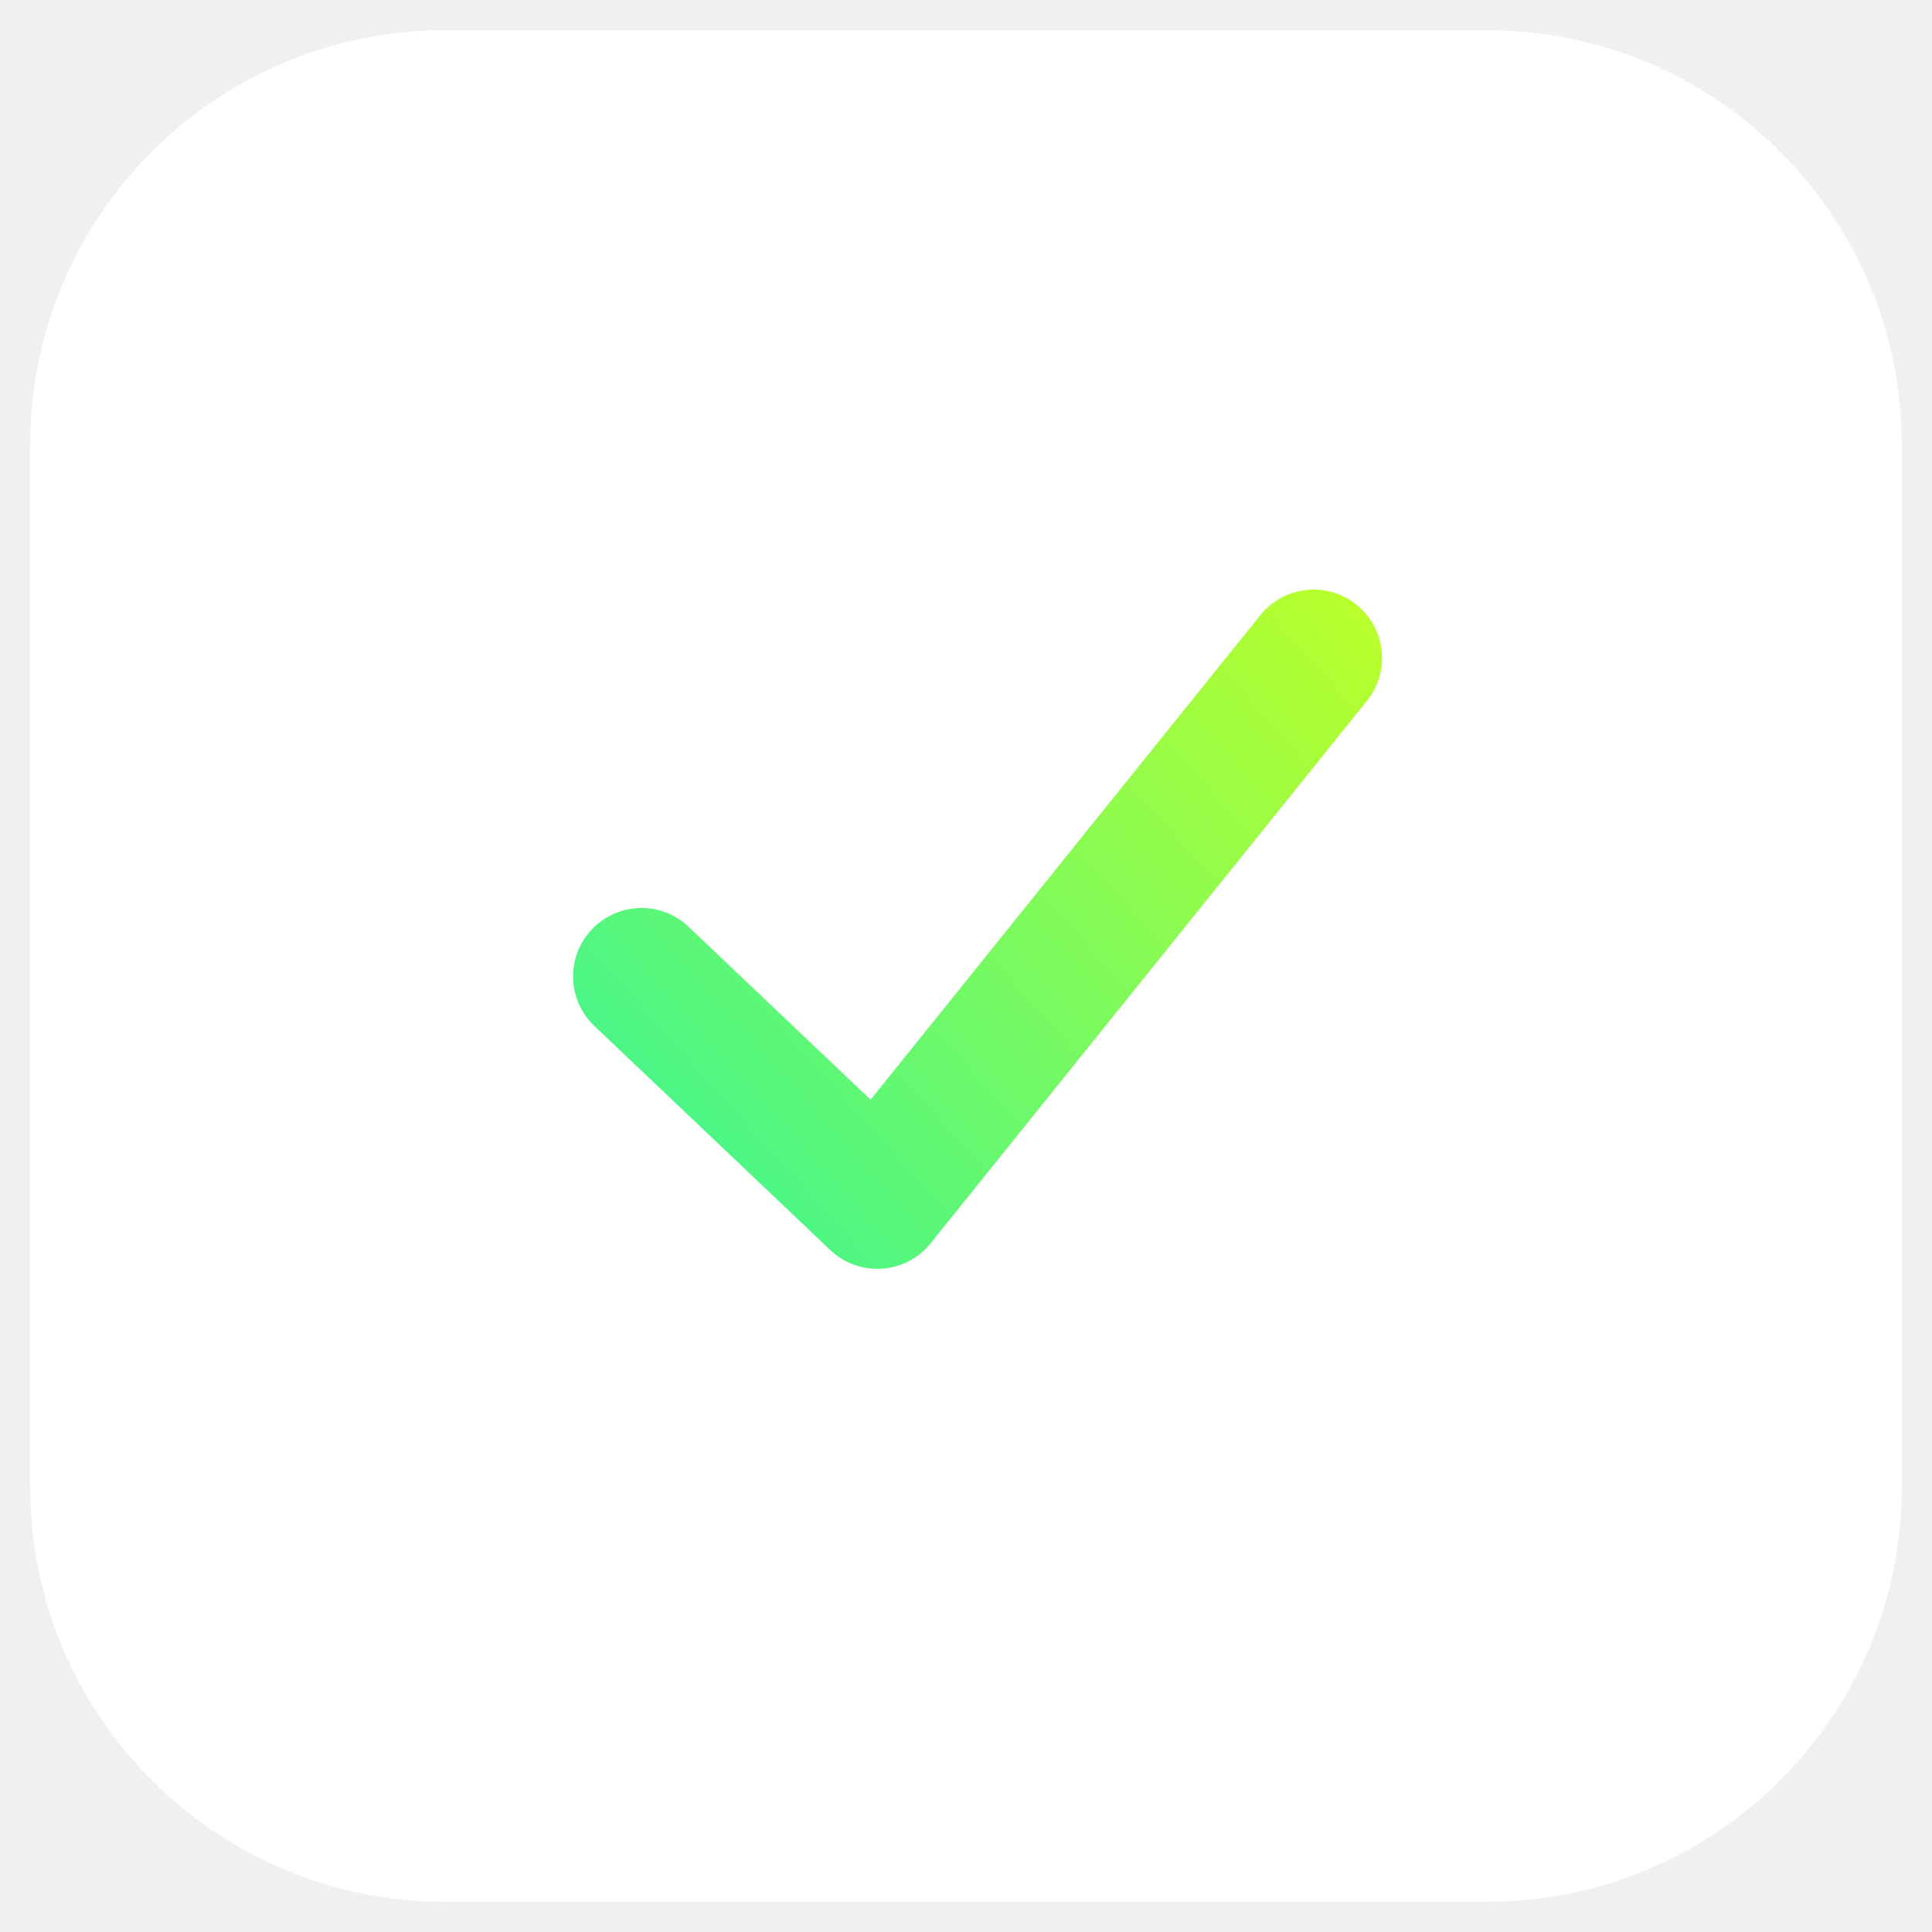
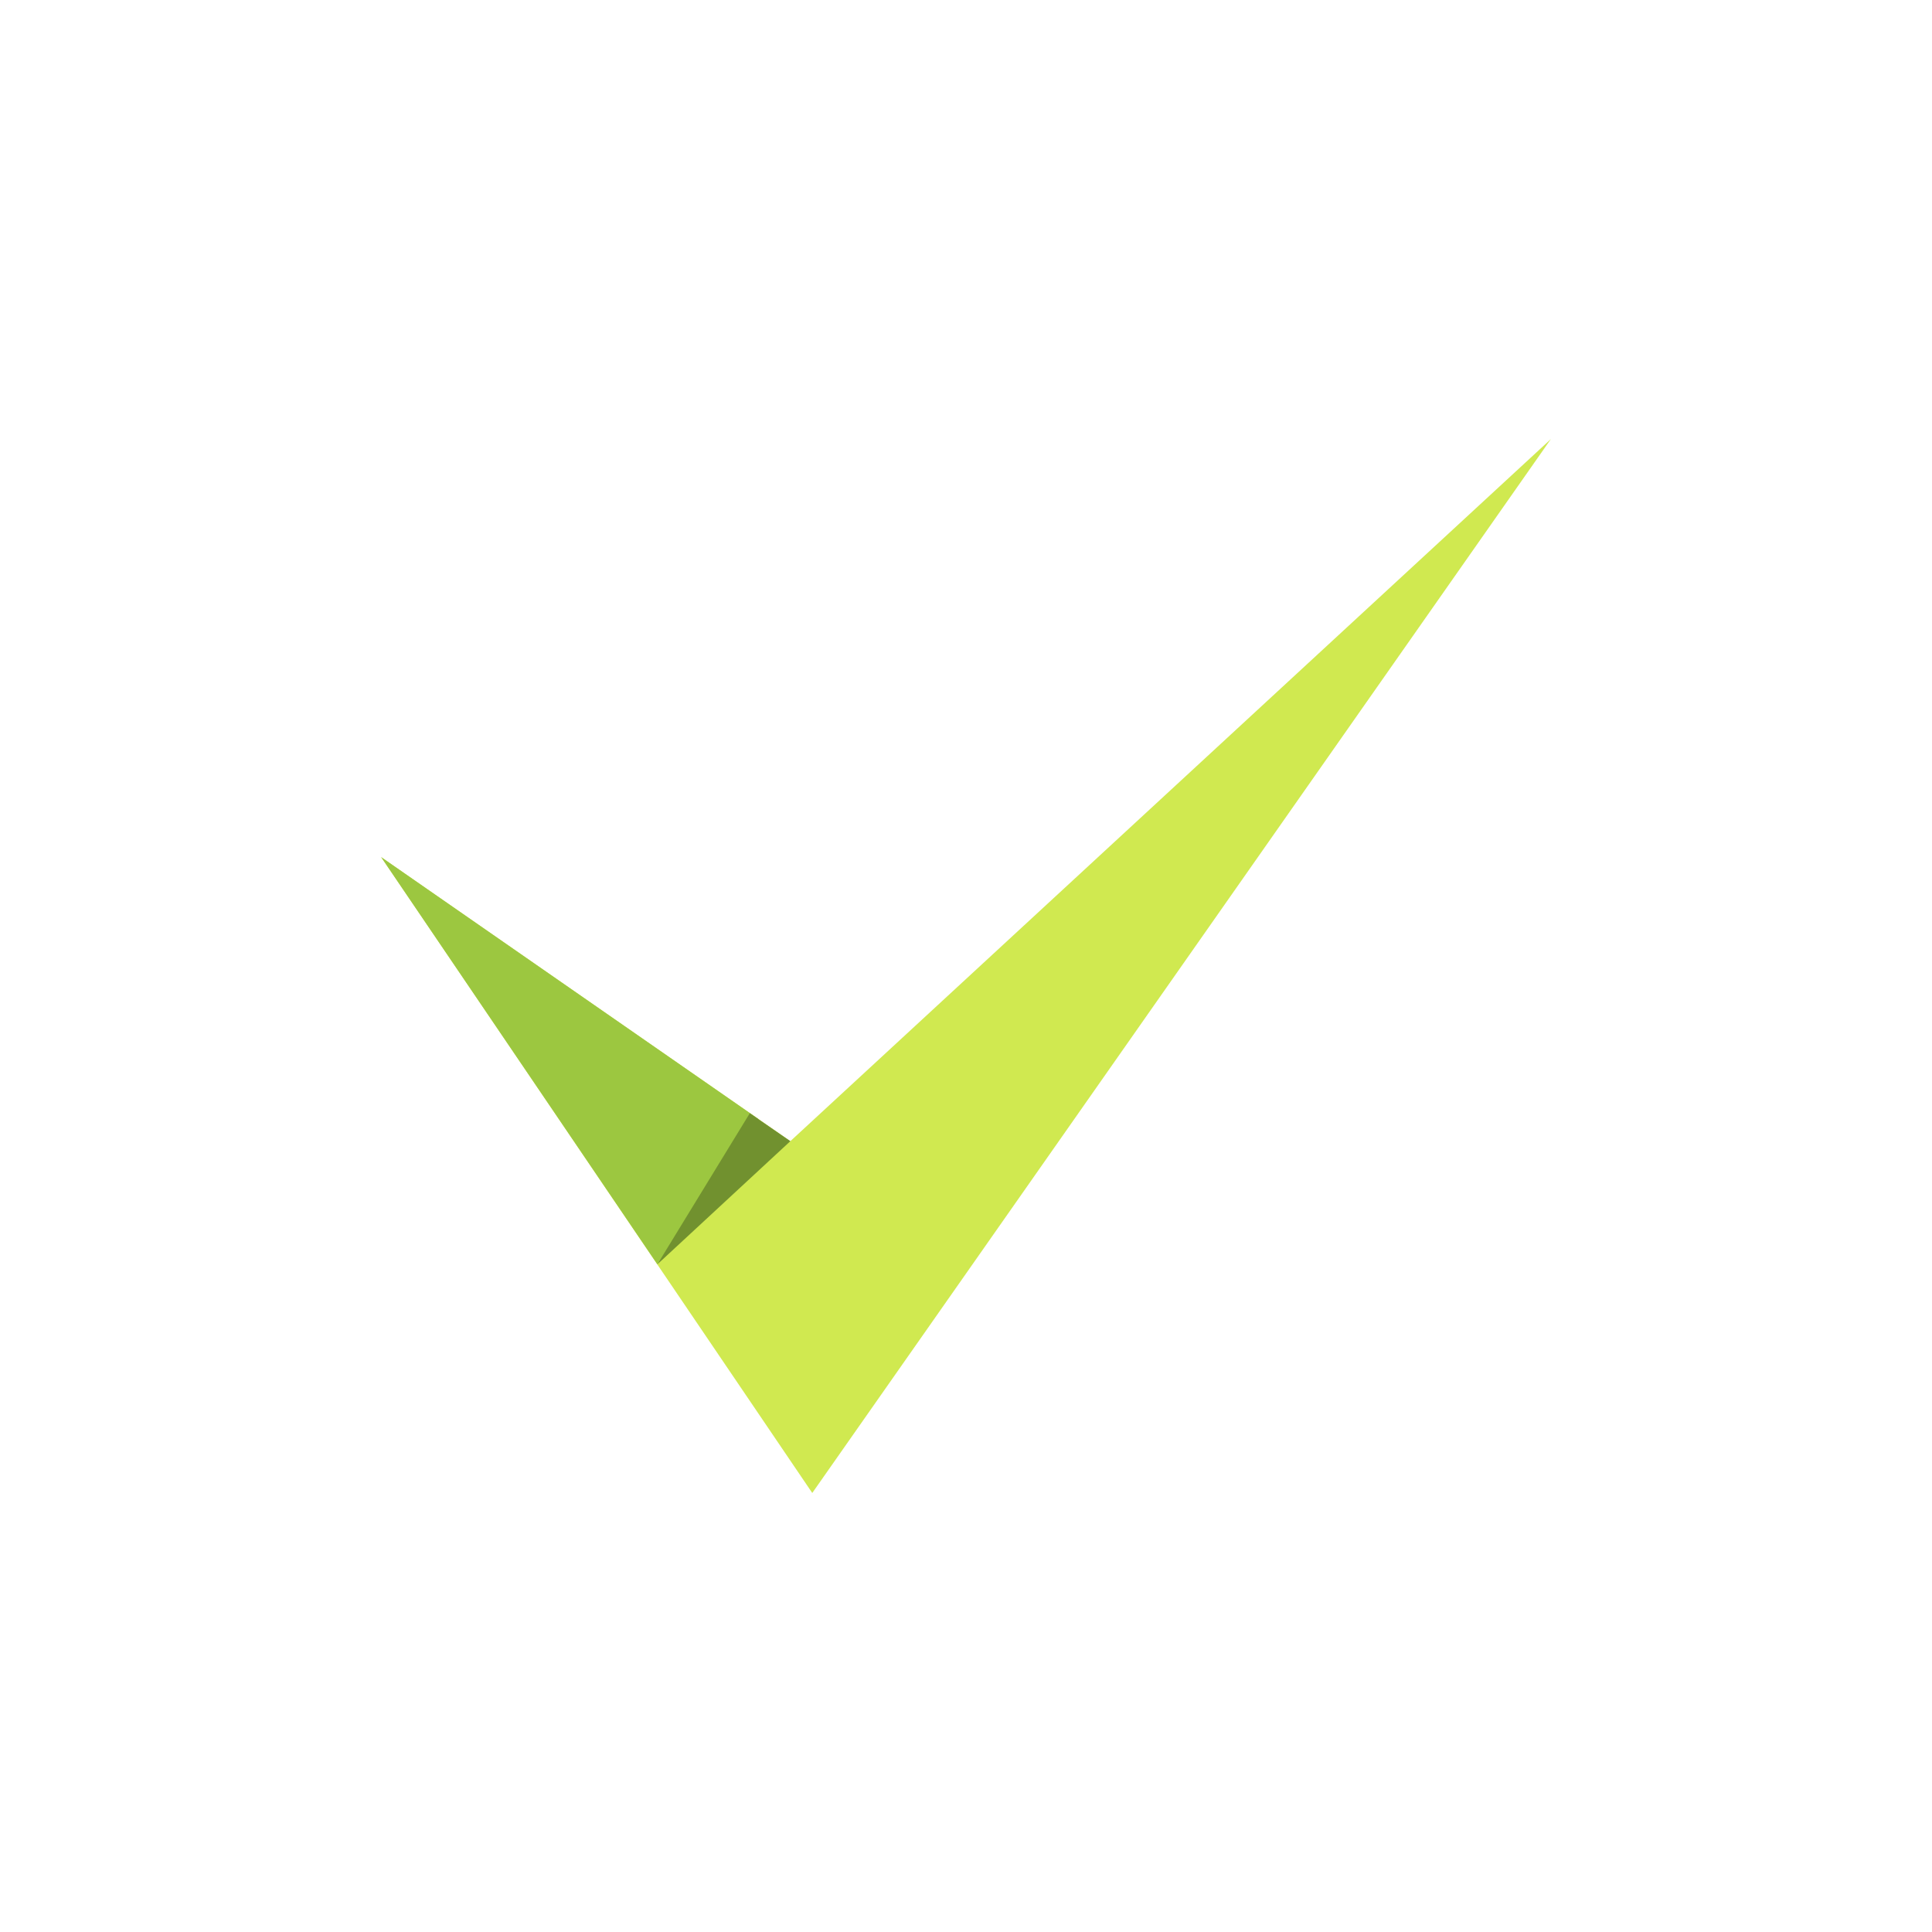
- <svg xmlns="http://www.w3.org/2000/svg" width="1024" height="1024" viewBox="0 0 1024 1024" fill="none">
-   <rect x="16" y="16" width="992" height="992" rx="220" fill="#FFFFFF" />
-   <g transform="translate(190 180) scale(1.25)">
-     <defs>
-       <linearGradient id="grad-vola-app-icon-light-1024" x1="120" y1="360" x2="410" y2="100" gradientUnits="userSpaceOnUse">
-         <stop stop-color="#42F58D" />
-         <stop offset="1" stop-color="#B8FF2C" />
-       </linearGradient>
-     </defs>
-     <path d="M120 270 L220 365 L405 135" stroke="url(#grad-vola-app-icon-light-1024)" stroke-width="58" stroke-linecap="round" stroke-linejoin="round" />
+ <svg xmlns="http://www.w3.org/2000/svg" width="1024" height="1024" viewBox="0 0 1024 1024">
+   <rect width="1024" height="1024" fill="#FFFFFF" />
+   <g transform="translate(-53.07 -53.07) scale(0.1334769)">
+     <path fill="#D0E950" d="M1911 3801l1625 1128 3020 -2788 -2933 4185 -1712 -2525z" />
+     <path fill="#9CC740" d="M3008 5418l401 -577 -1498 -1040 1097 1617z" />
+     <path fill="#71912F" d="M3536 4929l-528 489 367 -600 161 111z" />
  </g>
</svg>
